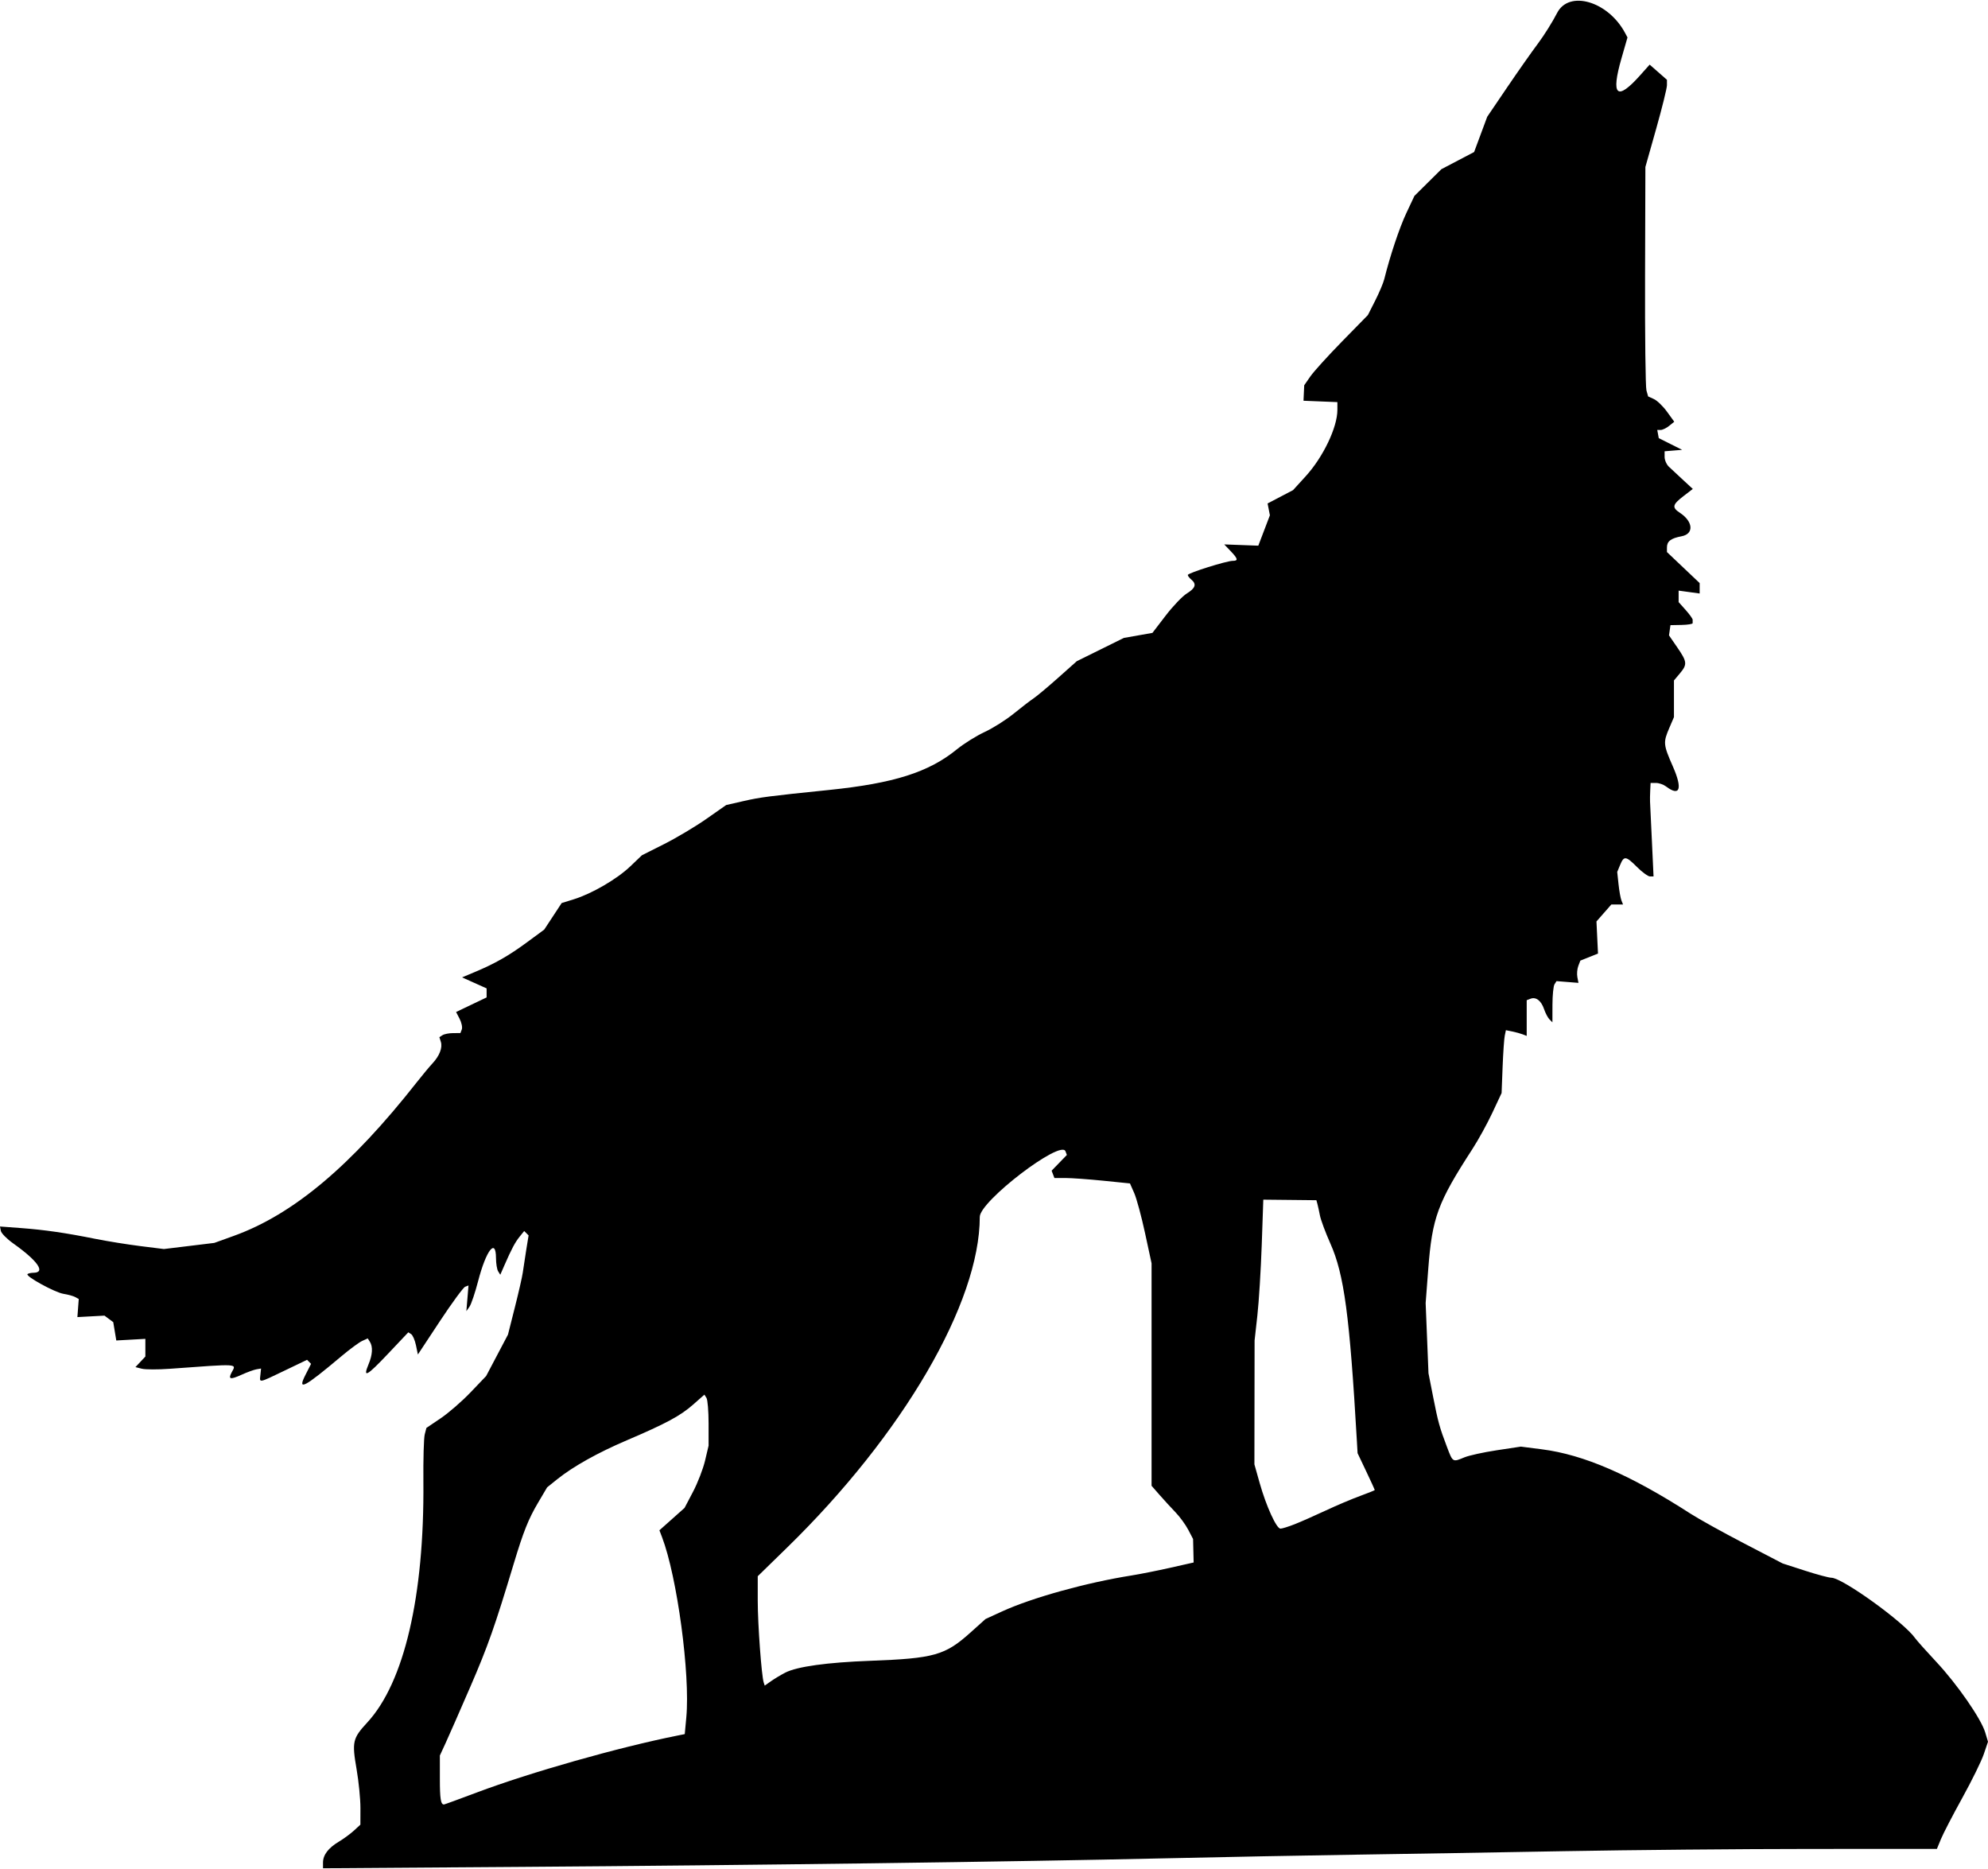
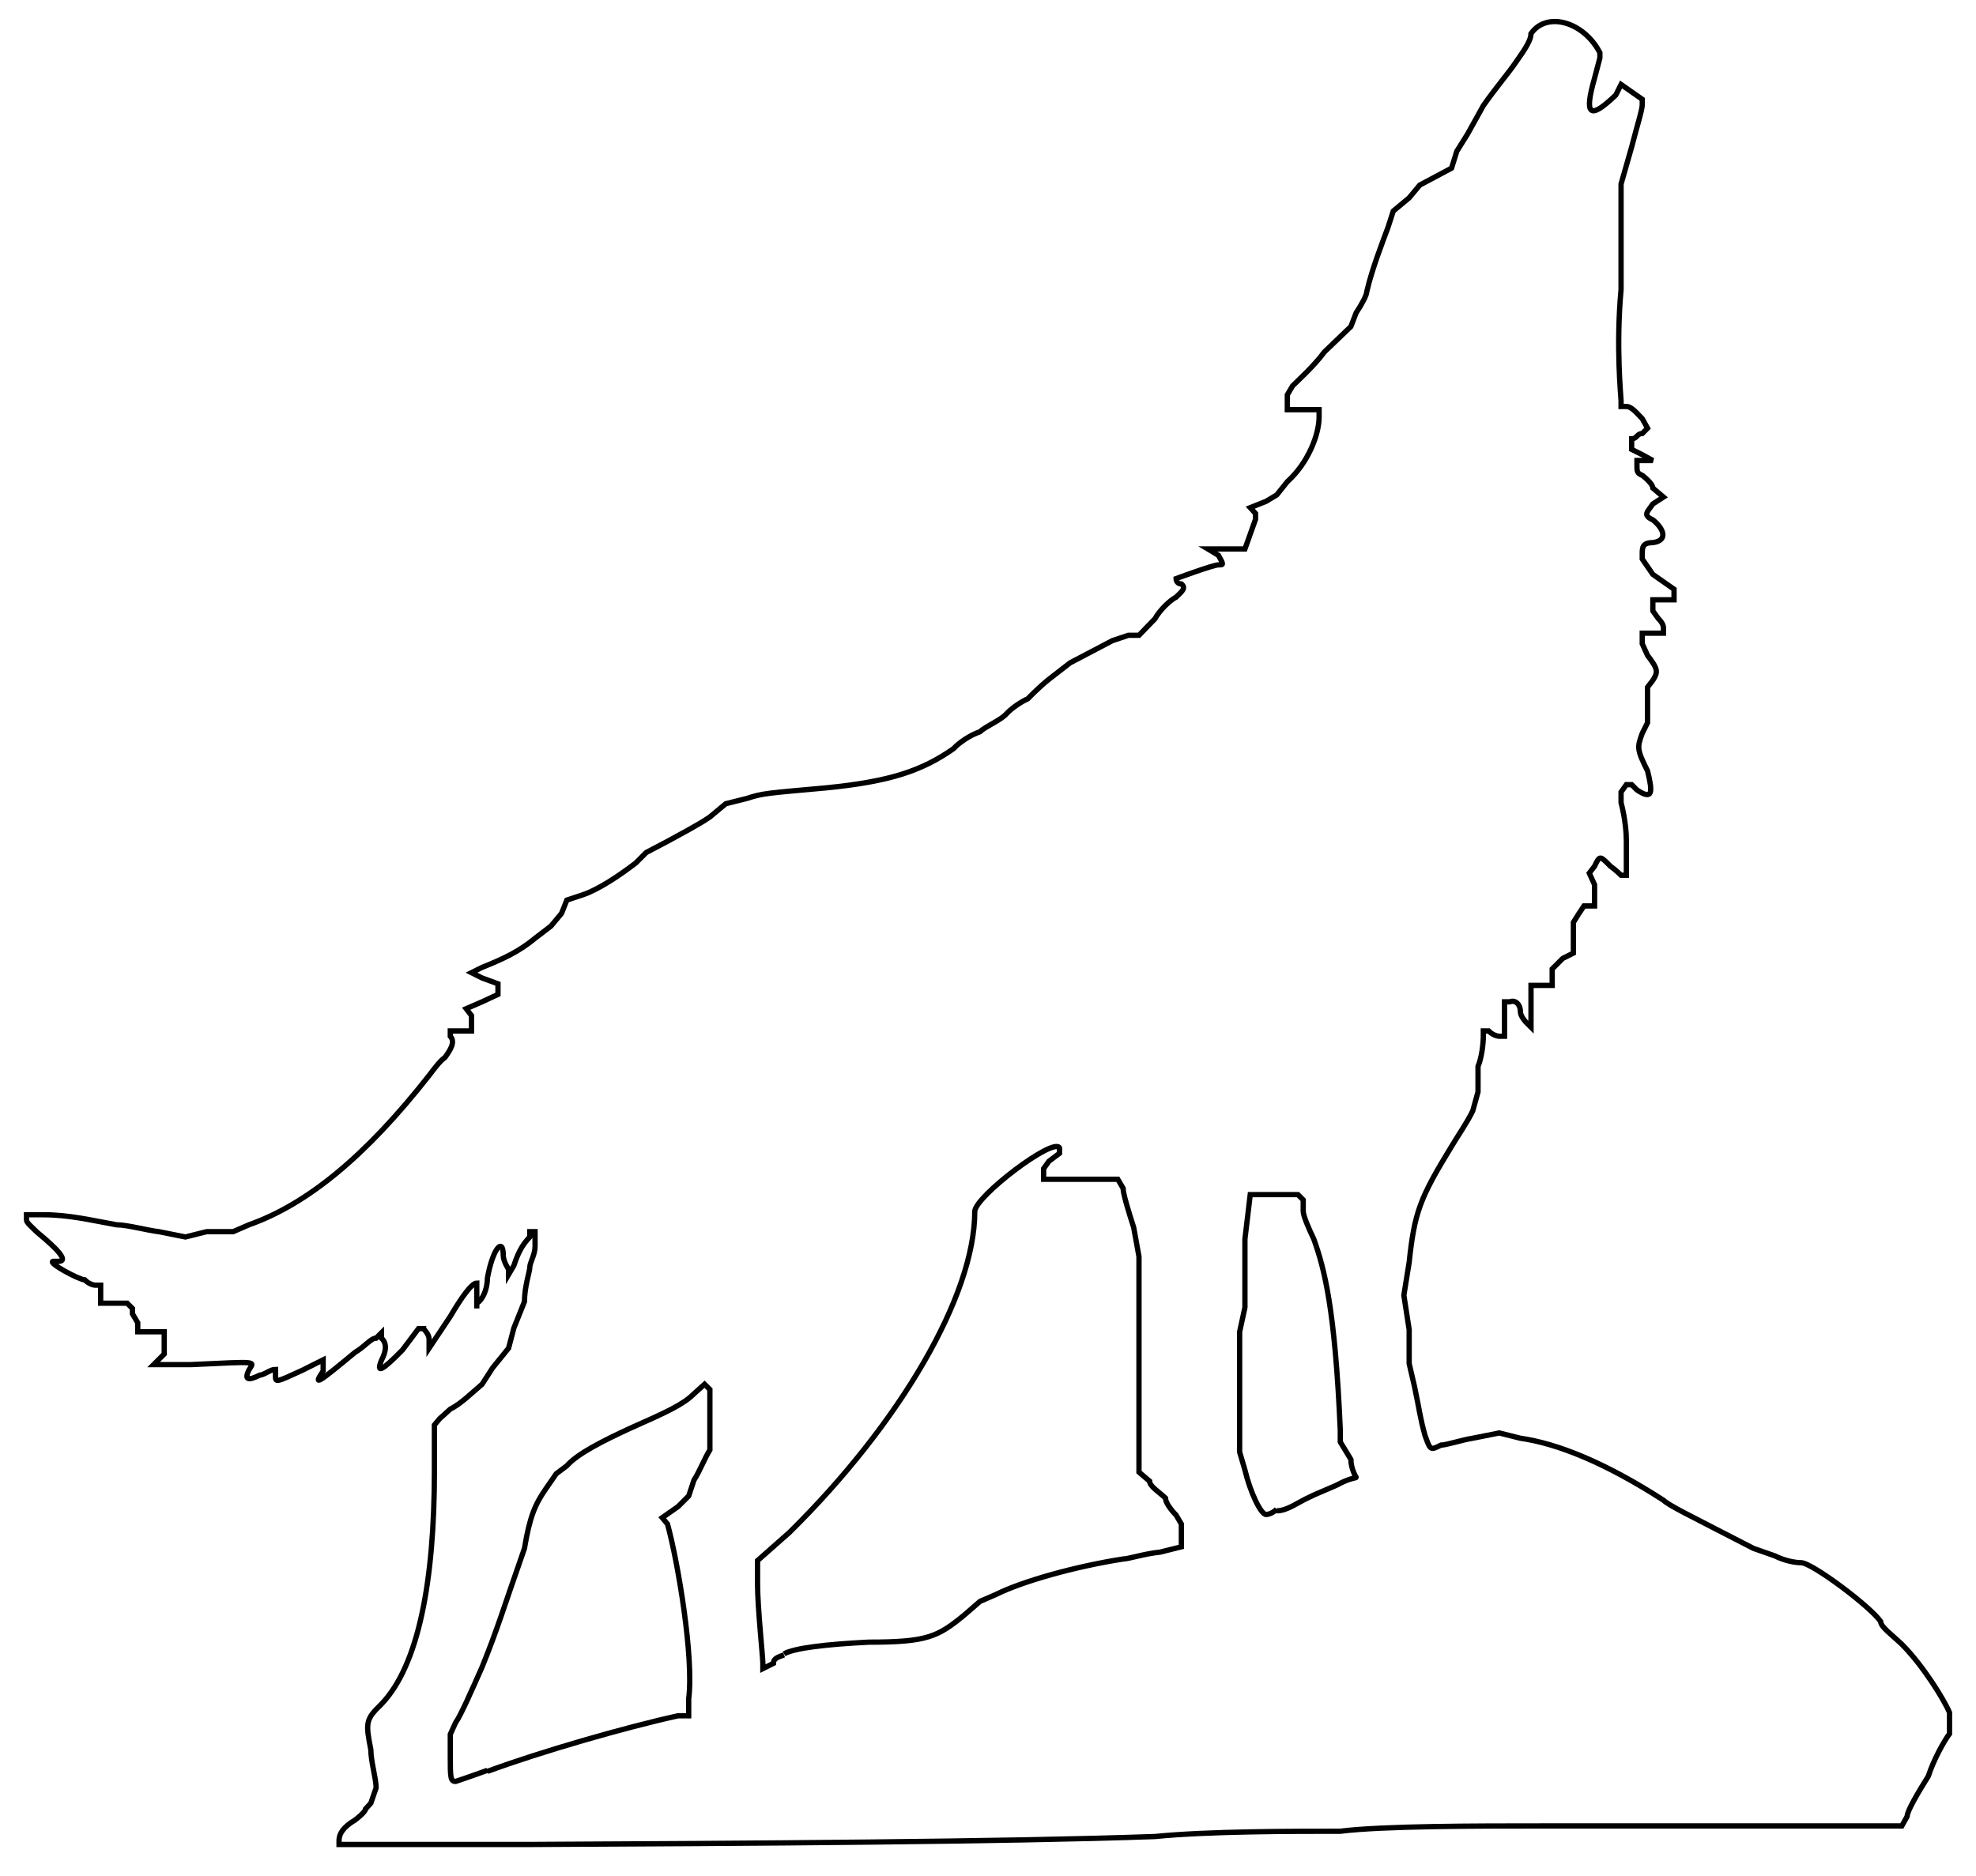
- <svg xmlns="http://www.w3.org/2000/svg" baseProfile="full" height="564px" version="1.1" viewBox="-694.247,-55.506,300.058,281.838" width="600px">
-   <defs />
-   <path d="M -645.495,225.478 C -645.495,224.322 -644.702,223.271 -643.114,222.322 C -642.386,221.888 -641.354,221.131 -640.821,220.64 L -639.851,219.748 L -639.845,217.257 C -639.842,215.886 -640.103,213.242 -640.426,211.38 C -641.143,207.238 -641.026,206.726 -638.808,204.325 C -633.236,198.293 -630.194,185.241 -630.343,168.008 C -630.372,164.62 -630.282,161.405 -630.142,160.863 L -629.888,159.877 L -627.725,158.416 C -626.536,157.612 -624.508,155.851 -623.218,154.501 L -620.873,152.048 L -619.225,148.922 L -617.576,145.795 L -616.529,141.651 C -615.953,139.372 -615.42,137.03 -615.344,136.448 C -615.267,135.866 -615.038,134.363 -614.835,133.107 L -614.464,130.825 L -614.796,130.493 L -615.128,130.162 L -615.811,131.006 C -616.505,131.862 -617.035,132.86 -618.129,135.369 L -618.736,136.758 L -619.057,136.25 C -619.234,135.971 -619.381,135.068 -619.384,134.243 C -619.395,131.153 -620.87,133.055 -622.082,137.722 C -622.536,139.471 -623.121,141.207 -623.382,141.579 L -623.856,142.256 L -623.695,140.316 L -623.534,138.377 L -624.042,138.572 C -624.322,138.679 -626.041,141.023 -627.862,143.781 L -631.173,148.796 L -631.464,147.399 C -631.625,146.631 -631.95,145.878 -632.187,145.725 L -632.618,145.447 L -635.69,148.695 C -638.893,152.081 -639.516,152.416 -638.62,150.272 C -638.016,148.828 -637.945,147.624 -638.419,146.875 L -638.741,146.366 L -639.586,146.751 C -640.05,146.963 -641.451,147.994 -642.698,149.043 C -648.385,153.828 -649.405,154.359 -648.148,151.882 L -647.297,150.207 L -647.599,149.903 L -647.901,149.599 L -651.29,151.226 C -655.286,153.144 -655.073,153.106 -654.945,151.882 L -654.843,150.912 L -655.549,151.034 C -655.937,151.101 -656.944,151.469 -657.788,151.852 C -659.498,152.629 -659.844,152.546 -659.282,151.495 C -658.561,150.148 -658.003,150.18 -668.645,150.953 C -670.416,151.082 -672.301,151.078 -672.835,150.943 L -673.806,150.7 L -673.056,149.901 L -672.306,149.103 L -672.306,147.769 L -672.306,146.435 L -674.5,146.557 L -676.695,146.679 L -676.924,145.296 L -677.153,143.914 L -677.816,143.422 L -678.479,142.93 L -680.522,143.04 L -682.565,143.151 L -682.463,141.786 L -682.36,140.421 L -682.889,140.129 C -683.18,139.969 -683.979,139.749 -684.663,139.641 C -685.971,139.434 -690.428,136.99 -690.098,136.661 C -689.993,136.555 -689.572,136.464 -689.163,136.459 C -687.315,136.432 -688.552,134.659 -692.249,132.035 C -693.208,131.354 -694.05,130.501 -694.12,130.138 L -694.247,129.48 L -691.126,129.712 C -687.511,129.982 -684.375,130.436 -679.832,131.347 C -678.053,131.703 -675.003,132.194 -673.053,132.438 L -669.509,132.88 L -665.704,132.418 L -661.899,131.955 L -658.956,130.893 C -649.981,127.655 -641.275,120.345 -631.328,107.697 C -630.489,106.629 -629.432,105.359 -628.978,104.874 C -627.911,103.733 -627.428,102.491 -627.708,101.609 L -627.931,100.906 L -627.452,100.602 C -627.189,100.436 -626.475,100.297 -625.865,100.294 L -624.756,100.289 L -624.545,99.737 C -624.428,99.434 -624.575,98.718 -624.87,98.147 L -625.407,97.109 L -623.104,96.008 L -620.8,94.908 L -620.8,94.227 L -620.8,93.546 L -622.652,92.715 L -624.504,91.883 L -622.564,91.069 C -619.513,89.787 -617.448,88.609 -614.676,86.567 L -612.106,84.674 L -610.788,82.67 L -609.471,80.666 L -607.639,80.098 C -604.909,79.252 -601.122,77.047 -599.126,75.142 L -597.358,73.454 L -593.998,71.763 C -592.15,70.832 -589.288,69.127 -587.639,67.973 L -584.64,65.875 L -581.995,65.271 C -579.479,64.697 -578.227,64.535 -569.118,63.602 C -559.346,62.6 -554.068,60.926 -549.847,57.488 C -548.777,56.616 -546.881,55.431 -545.634,54.855 C -544.386,54.278 -542.413,53.032 -541.249,52.086 C -540.085,51.141 -538.735,50.103 -538.25,49.781 C -537.765,49.458 -536.098,48.063 -534.546,46.681 L -531.724,44.168 L -528.171,42.412 L -524.618,40.656 L -522.461,40.276 L -520.305,39.896 L -518.312,37.295 C -517.216,35.864 -515.777,34.358 -515.114,33.948 C -513.806,33.14 -513.611,32.536 -514.438,31.85 C -514.729,31.608 -514.967,31.296 -514.967,31.157 C -514.967,30.862 -509.093,29.016 -508.176,29.023 C -507.325,29.029 -507.4,28.703 -508.513,27.541 L -509.468,26.544 L -506.896,26.639 L -504.325,26.735 L -503.45,24.442 L -502.576,22.148 L -502.75,21.256 L -502.924,20.364 L -501.002,19.358 L -499.081,18.352 L -497.181,16.267 C -494.531,13.36 -492.389,8.879 -492.389,6.245 L -492.389,5.07 L -494.947,4.966 L -497.504,4.862 L -497.45,3.696 L -497.396,2.529 L -496.47,1.193 C -495.961,0.459 -493.799,-1.925 -491.666,-4.104 L -487.787,-8.066 L -486.683,-10.245 C -486.076,-11.443 -485.461,-12.9 -485.316,-13.482 C -484.434,-17.026 -483.027,-21.235 -481.976,-23.469 L -480.763,-26.047 L -478.727,-28.065 L -476.69,-30.082 L -474.221,-31.377 L -471.752,-32.671 L -470.762,-35.334 L -469.773,-37.996 L -466.783,-42.403 C -465.138,-44.827 -463.044,-47.807 -462.128,-49.025 C -461.212,-50.243 -459.907,-52.325 -459.228,-53.653 C -457.434,-57.159 -451.528,-55.429 -448.97,-50.649 L -448.603,-49.964 L -449.506,-46.826 C -451.141,-41.143 -450.216,-40.301 -446.686,-44.259 L -445.257,-45.862 L -443.952,-44.717 L -442.647,-43.572 L -442.647,-42.754 C -442.647,-42.304 -443.379,-39.344 -444.274,-36.176 L -445.901,-30.415 L -445.95,-14.011 C -445.977,-4.989 -445.884,2.802 -445.743,3.303 L -445.487,4.212 L -444.608,4.613 C -444.124,4.833 -443.237,5.692 -442.636,6.521 L -441.544,8.029 L -442.311,8.651 C -442.733,8.992 -443.311,9.272 -443.594,9.272 L -444.11,9.272 L -443.996,9.889 L -443.882,10.507 L -442.118,11.389 L -440.354,12.271 L -441.677,12.38 L -443,12.49 L -443,13.35 C -443,13.824 -442.707,14.489 -442.348,14.828 C -441.989,15.168 -441.032,16.059 -440.22,16.809 L -438.744,18.173 L -440.167,19.266 C -441.822,20.538 -441.915,20.972 -440.704,21.765 C -438.68,23.091 -438.541,24.96 -440.439,25.315 C -442.053,25.617 -442.647,26.069 -442.647,26.995 L -442.647,27.698 L -440.178,30.039 L -437.709,32.379 L -437.709,33.166 L -437.709,33.953 L -439.296,33.735 L -440.884,33.518 L -440.884,34.384 L -440.884,35.251 L -439.825,36.436 C -439.243,37.088 -438.767,37.752 -438.767,37.911 C -438.767,38.07 -438.767,38.304 -438.768,38.432 C -438.769,38.56 -439.523,38.679 -440.444,38.697 L -442.118,38.729 L -442.228,39.5 L -442.338,40.271 L -441.081,42.097 C -439.589,44.267 -439.552,44.652 -440.707,46.025 L -441.589,47.073 L -441.589,49.839 L -441.589,52.605 L -442.295,54.251 C -443.233,56.442 -443.204,56.751 -441.749,60.062 C -440.257,63.454 -440.683,64.663 -442.803,63.059 C -443.18,62.775 -443.854,62.542 -444.302,62.542 L -445.117,62.542 L -445.172,63.688 C -445.203,64.319 -445.215,65.066 -445.2,65.348 C -445.184,65.63 -445.058,68.289 -444.92,71.257 L -444.67,76.653 L -445.204,76.653 C -445.499,76.653 -446.374,76.018 -447.151,75.242 C -448.844,73.548 -449.132,73.51 -449.708,74.901 L -450.152,75.972 L -449.956,77.812 C -449.849,78.824 -449.652,79.929 -449.518,80.269 L -449.275,80.886 L -450.158,80.886 L -451.041,80.886 L -452.163,82.164 L -453.285,83.442 L -453.17,85.866 L -453.054,88.29 L -454.386,88.822 L -455.718,89.354 L -456.027,90.165 C -456.196,90.611 -456.26,91.367 -456.169,91.844 L -456.003,92.713 L -457.659,92.581 L -459.315,92.45 L -459.619,92.93 C -459.786,93.194 -459.925,94.592 -459.928,96.038 L -459.933,98.666 L -460.374,98.227 C -460.617,97.986 -460.984,97.29 -461.191,96.681 C -461.628,95.397 -462.415,94.791 -463.237,95.106 L -463.814,95.328 L -463.814,98.022 L -463.814,100.717 L -464.431,100.478 C -464.771,100.347 -465.477,100.153 -466.002,100.047 L -466.955,99.855 L -467.128,100.689 C -467.223,101.148 -467.369,103.282 -467.453,105.432 L -467.604,109.34 L -468.999,112.318 C -469.767,113.956 -471.113,116.404 -471.991,117.759 C -477.257,125.879 -478.081,128.119 -478.676,135.919 L -479.067,141.035 L -478.853,146.326 L -478.64,151.618 L -477.947,155.146 C -477.19,159.002 -476.97,159.796 -475.822,162.819 C -474.967,165.071 -474.989,165.058 -473.224,164.321 C -472.532,164.032 -470.33,163.548 -468.331,163.247 L -464.696,162.698 L -461.521,163.104 C -455.212,163.911 -448.221,166.936 -439.119,172.799 C -437.858,173.612 -434.207,175.638 -431.005,177.303 L -425.185,180.33 L -421.847,181.408 C -420.012,182.001 -418.202,182.486 -417.824,182.486 C -416.178,182.486 -406.89,189.185 -405.192,191.597 C -404.934,191.963 -403.493,193.577 -401.99,195.185 C -398.845,198.547 -395.23,203.759 -394.612,205.821 L -394.189,207.234 L -394.831,209.124 C -395.184,210.163 -396.642,213.128 -398.07,215.711 C -399.499,218.295 -400.945,221.084 -401.284,221.908 L -401.901,223.406 L -420.951,223.413 C -431.429,223.417 -448.177,223.569 -458.169,223.751 C -468.162,223.933 -482.29,224.17 -489.566,224.277 C -496.843,224.385 -509.86,224.634 -518.494,224.831 C -541.01,225.346 -581.382,225.882 -615.773,226.123 L -645.494,226.332 L -645.494,225.478 L -645.495,225.478 M -622.272,214.891 C -614.191,211.852 -600.932,208.091 -592.001,206.305 L -590.894,206.083 L -590.658,203.545 C -590.057,197.053 -592.043,182.328 -594.327,176.348 L -594.718,175.325 L -592.82,173.634 L -590.923,171.943 L -589.642,169.505 C -588.937,168.164 -588.122,166.052 -587.829,164.811 L -587.297,162.554 L -587.297,159.202 C -587.297,157.359 -587.44,155.627 -587.613,155.352 L -587.929,154.853 L -589.636,156.36 C -591.551,158.049 -593.717,159.215 -599.634,161.741 C -604.033,163.62 -607.755,165.702 -610.147,167.624 L -611.665,168.843 L -613.037,171.166 C -614.493,173.632 -615.25,175.531 -616.706,180.369 C -619.555,189.831 -620.61,192.824 -623.237,198.89 C -624.833,202.577 -626.526,206.43 -626.998,207.453 L -627.856,209.313 L -627.856,212.774 C -627.856,215.863 -627.724,216.705 -627.24,216.705 C -627.16,216.705 -624.925,215.889 -622.272,214.891 L -622.272,214.891 M -575.708,196.799 C -573.929,195.89 -569.404,195.262 -562.865,195.019 C -553.254,194.66 -551.602,194.194 -547.783,190.767 L -545.497,188.715 L -543.02,187.578 C -538.511,185.509 -530.282,183.223 -523.434,182.138 C -522.173,181.938 -519.553,181.417 -517.613,180.979 L -514.085,180.184 L -514.128,178.411 L -514.171,176.638 L -514.903,175.24 C -515.305,174.472 -516.17,173.287 -516.824,172.608 C -517.479,171.929 -518.559,170.751 -519.225,169.991 L -520.435,168.609 L -520.435,151.823 L -520.435,135.037 L -521.423,130.462 C -521.966,127.946 -522.7,125.232 -523.054,124.433 L -523.697,122.979 L -527.731,122.57 C -529.95,122.345 -532.515,122.161 -533.432,122.161 L -535.098,122.161 L -535.31,121.608 L -535.522,121.056 L -534.37,119.868 L -533.218,118.68 L -533.43,118.127 C -534.128,116.309 -546.364,125.67 -546.364,128.023 C -546.364,140.987 -557.939,160.854 -575.439,177.927 L -579.878,182.257 L -579.878,185.969 C -579.878,189.479 -579.307,197.288 -578.976,198.298 L -578.823,198.764 L -577.851,198.08 C -577.317,197.705 -576.352,197.128 -575.708,196.799 L -575.708,196.799 M -498.841,174.411 C -497.912,174.044 -495.803,173.113 -494.153,172.342 C -492.504,171.571 -490.162,170.58 -488.95,170.139 C -487.737,169.699 -486.745,169.297 -486.745,169.246 C -486.745,169.195 -487.329,167.923 -488.043,166.42 L -489.341,163.687 L -489.445,161.885 C -490.538,142.913 -491.369,136.714 -493.443,132.06 C -494.183,130.399 -494.896,128.484 -495.026,127.805 C -495.157,127.126 -495.331,126.332 -495.412,126.041 L -495.56,125.512 L -499.565,125.47 L -503.571,125.428 L -503.807,132.265 C -503.938,136.026 -504.234,140.807 -504.465,142.89 L -504.886,146.679 L -504.9,156.027 L -504.913,165.376 L -504.117,168.198 C -503.138,171.672 -501.585,175.077 -500.981,175.077 C -500.732,175.077 -499.769,174.777 -498.841,174.411 L -498.841,174.411" id="path7560" style="fill:#000000;stroke-width:1" />
+ <svg xmlns="http://www.w3.org/2000/svg" id="svg5" width="74.59" viewBox="-694.2 -55.51 37.3 35.38" version="1.1" height="70.81">
+   <defs id="defs2" />
+   <path style="fill:none;stroke:#000000;stroke-width:0.1;stroke-opacity:1;stroke-miterlimit:4;stroke-dasharray:none" id="path7560" d="m -687.8,-20.77 c 0,-0.15 0.1,-0.27 0.3,-0.39 0,0 0.2,-0.15 0.2,-0.21 l 0.1,-0.11 0.1,-0.29 c 0,-0.17 -0.1,-0.5 -0.1,-0.72 -0.1,-0.51 -0.1,-0.57 0.2,-0.86 0.7,-0.73 1,-2.32 1,-4.4 0,-0.42 0,-0.81 0,-0.87 l 0.1,-0.12 0.2,-0.18 c 0.2,-0.1 0.4,-0.3 0.6,-0.47 l 0.2,-0.31 0.3,-0.37 0.1,-0.38 0.2,-0.5 c 0,-0.28 0.1,-0.57 0.1,-0.64 0,-0.1 0.1,-0.24 0.1,-0.4 v -0.28 0 h -0.1 v 0.1 c -0.1,0.11 -0.2,0.23 -0.3,0.54 l -0.1,0.17 v -0.1 c 0,0 -0.1,-0.15 -0.1,-0.26 0,-0.36 -0.2,-0.13 -0.3,0.43 0,0.22 -0.1,0.42 -0.2,0.47 v 0.1 -0.25 -0.23 0 c -0.1,0 -0.3,0.29 -0.5,0.63 l -0.4,0.6 v -0.17 c 0,-0.1 -0.1,-0.18 -0.1,-0.2 h -0.1 l -0.3,0.4 c -0.4,0.41 -0.5,0.45 -0.4,0.2 0.1,-0.19 0.1,-0.33 0,-0.42 v -0.1 l -0.1,0.1 c -0.1,0 -0.2,0.15 -0.4,0.27 -0.7,0.58 -0.8,0.65 -0.6,0.35 v -0.21 0 0 l -0.4,0.2 c -0.5,0.23 -0.5,0.23 -0.5,0.1 v -0.12 0 c -0.1,0 -0.2,0.1 -0.3,0.11 -0.2,0.1 -0.3,0.1 -0.2,-0.1 0.1,-0.17 0.2,-0.16 -1.1,-0.1 -0.3,0 -0.5,0 -0.5,0 h -0.2 l 0.1,-0.1 0.1,-0.1 v -0.25 -0.17 h -0.2 -0.3 v -0.17 l -0.1,-0.17 v -0.1 l -0.1,-0.1 h -0.3 -0.2 v -0.17 -0.17 h -0.1 c 0,0 -0.1,0 -0.2,-0.1 -0.1,0 -0.7,-0.32 -0.6,-0.35 0,0 0,0 0.1,0 0.2,0 0,-0.22 -0.4,-0.55 -0.1,-0.1 -0.2,-0.18 -0.2,-0.23 v -0.1 h 0.3 c 0.5,0 0.9,0.1 1.4,0.19 0.2,0 0.6,0.11 0.8,0.13 l 0.5,0.1 0.4,-0.1 h 0.5 l 0.3,-0.13 c 1.1,-0.39 2.2,-1.29 3.4,-2.82 0.1,-0.13 0.2,-0.27 0.3,-0.34 0.1,-0.14 0.2,-0.29 0.1,-0.4 v -0.1 0 c 0.1,0 0.2,0 0.2,0 h 0.2 v -0.1 c 0,0 0,-0.13 0,-0.19 l -0.1,-0.13 0.3,-0.13 0.3,-0.14 v -0.1 -0.1 l -0.3,-0.11 -0.2,-0.1 0.2,-0.1 c 0.4,-0.16 0.7,-0.3 1,-0.55 l 0.3,-0.23 0.2,-0.24 0.1,-0.25 0.3,-0.1 c 0.3,-0.1 0.7,-0.37 1,-0.6 l 0.2,-0.2 0.4,-0.21 c 0.2,-0.11 0.6,-0.32 0.8,-0.46 l 0.3,-0.25 0.4,-0.1 c 0.3,-0.1 0.4,-0.1 1.5,-0.2 1.2,-0.12 1.8,-0.32 2.4,-0.74 0.1,-0.11 0.3,-0.25 0.5,-0.32 0.1,-0.1 0.4,-0.22 0.5,-0.34 0.1,-0.11 0.3,-0.24 0.4,-0.28 0,0 0.2,-0.21 0.4,-0.37 l 0.4,-0.31 0.4,-0.21 0.4,-0.21 0.3,-0.1 h 0.2 l 0.3,-0.31 c 0.1,-0.18 0.3,-0.36 0.4,-0.41 0.1,-0.1 0.2,-0.17 0.1,-0.25 -0.1,0 -0.1,-0.1 -0.1,-0.1 0,0 0.7,-0.26 0.8,-0.26 0.1,0 0.1,0 0,-0.18 l -0.2,-0.12 h 0.4 0.3 l 0.1,-0.28 0.1,-0.28 v -0.11 l -0.1,-0.11 0.3,-0.12 0.2,-0.12 0.2,-0.25 c 0.4,-0.36 0.6,-0.9 0.6,-1.22 v -0.14 h -0.3 -0.3 v -0.14 -0.14 l 0.1,-0.17 c 0.1,-0.1 0.4,-0.37 0.6,-0.64 l 0.5,-0.48 0.1,-0.26 c 0.1,-0.15 0.2,-0.33 0.2,-0.4 0.1,-0.43 0.3,-0.94 0.4,-1.21 l 0.1,-0.31 0.3,-0.25 0.2,-0.24 0.3,-0.16 0.3,-0.16 0.1,-0.32 0.2,-0.32 0.3,-0.54 c 0.2,-0.29 0.5,-0.65 0.6,-0.8 0.1,-0.15 0.3,-0.4 0.3,-0.56 0.3,-0.43 1,-0.22 1.3,0.36 v 0.1 l -0.1,0.38 c -0.2,0.7 -0.1,0.8 0.4,0.32 l 0.1,-0.2 0.2,0.14 0.2,0.14 v 0.1 c 0,0.1 -0.1,0.41 -0.2,0.8 l -0.2,0.7 v 1.99 c -0.1,1.09 0,2.04 0,2.1 v 0.11 h 0.1 c 0.1,0 0.2,0.13 0.3,0.23 l 0.1,0.18 -0.1,0.1 c -0.1,0 -0.1,0.1 -0.2,0.1 v 0 0.1 0.1 l 0.2,0.1 0.2,0.11 h -0.1 -0.2 v 0.1 c 0,0.1 0,0.14 0.1,0.18 0,0 0.2,0.15 0.2,0.24 l 0.2,0.17 -0.2,0.13 c -0.1,0.15 -0.2,0.21 0,0.3 0.2,0.16 0.3,0.39 0,0.43 -0.2,0 -0.2,0.1 -0.2,0.21 v 0.1 l 0.2,0.29 0.4,0.28 v 0.1 0.1 h -0.2 -0.2 v 0.1 0.11 l 0.1,0.14 c 0.1,0.1 0.1,0.16 0.1,0.18 0,0 0,0.1 0,0.1 0,0 -0.1,0 -0.2,0 h -0.2 v 0.1 0.1 l 0.1,0.22 c 0.2,0.26 0.2,0.31 0.1,0.47 l -0.1,0.13 v 0.34 0.33 l -0.1,0.2 c -0.1,0.27 -0.1,0.31 0.1,0.71 0.1,0.41 0.1,0.56 -0.2,0.36 0,0 -0.1,-0.1 -0.1,-0.1 h -0.1 l -0.1,0.14 c 0,0.1 0,0.17 0,0.2 0,0 0.1,0.36 0.1,0.72 V -39 h -0.1 c 0,0 -0.1,-0.1 -0.2,-0.17 -0.2,-0.2 -0.2,-0.21 -0.3,0 l -0.1,0.13 0.1,0.22 c 0,0.13 0,0.26 0,0.3 v 0.1 h -0.1 -0.1 l -0.1,0.15 -0.1,0.16 v 0.29 0.29 l -0.2,0.1 -0.1,0.1 -0.1,0.1 c 0,0.1 0,0.15 0,0.21 v 0.1 h -0.2 -0.2 v 0.1 c 0,0 0,0.2 0,0.38 v 0.31 l -0.1,-0.1 c 0,0 -0.1,-0.11 -0.1,-0.19 0,-0.15 -0.1,-0.23 -0.2,-0.19 h -0.1 v 0.33 0.32 h -0.1 c 0,0 -0.1,0 -0.2,-0.1 h -0.1 v 0.1 c 0,0 0,0.32 -0.1,0.57 v 0.48 l -0.1,0.36 c -0.1,0.21 -0.3,0.5 -0.4,0.67 -0.6,0.98 -0.7,1.25 -0.8,2.19 l -0.1,0.62 0.1,0.65 v 0.64 l 0.1,0.43 c 0.1,0.47 0.1,0.57 0.2,0.93 0.1,0.28 0.1,0.28 0.3,0.18 0.1,0 0.4,-0.1 0.6,-0.13 l 0.5,-0.1 0.4,0.1 c 0.7,0.1 1.6,0.46 2.7,1.17 0.1,0.1 0.6,0.34 1,0.55 l 0.7,0.36 0.4,0.14 c 0.2,0.1 0.4,0.13 0.5,0.13 0.2,0 1.3,0.82 1.5,1.11 0,0.1 0.2,0.24 0.4,0.43 0.4,0.4 0.8,1.05 0.9,1.29 v 0.17 0.23 c -0.1,0.13 -0.3,0.49 -0.4,0.8 -0.2,0.32 -0.4,0.66 -0.4,0.76 l -0.1,0.18 h -2.3 c -1.3,0 -3.3,0 -4.5,0 -1.2,0 -3,0 -3.8,0.1 -0.9,0 -2.5,0 -3.5,0.1 -2.8,0.1 -7.7,0.13 -11.8,0.15 h -3.6 v -0.1 0 m 2.8,-1.28 c 1,-0.37 2.6,-0.83 3.6,-1.05 h 0.2 v -0.32 c 0.1,-0.78 -0.2,-2.57 -0.4,-3.3 l -0.1,-0.12 0.3,-0.21 0.2,-0.2 0.1,-0.3 c 0.1,-0.15 0.2,-0.41 0.3,-0.57 v -0.26 -0.42 c 0,-0.22 0,-0.43 0,-0.46 l -0.1,-0.1 -0.2,0.18 c -0.2,0.2 -0.5,0.34 -1.2,0.65 -0.5,0.23 -1,0.48 -1.2,0.71 l -0.2,0.15 -0.2,0.29 c -0.2,0.29 -0.3,0.52 -0.4,1.12 -0.4,1.14 -0.5,1.5 -0.8,2.24 -0.2,0.45 -0.4,0.91 -0.5,1.05 l -0.1,0.22 v 0.42 c 0,0.38 0,0.47 0.1,0.47 0,0 0.3,-0.1 0.6,-0.21 v 0 m 5.6,-2.2 c 0.2,-0.11 0.8,-0.18 1.6,-0.22 1.1,0 1.3,-0.1 1.8,-0.51 l 0.3,-0.26 0.3,-0.13 c 0.5,-0.25 1.5,-0.53 2.4,-0.67 0.1,0 0.4,-0.1 0.7,-0.13 l 0.4,-0.1 v -0.22 -0.21 l -0.1,-0.17 c -0.1,-0.1 -0.2,-0.24 -0.2,-0.32 -0.1,-0.1 -0.3,-0.22 -0.3,-0.32 l -0.2,-0.17 v -2.03 -2.04 l -0.1,-0.55 c -0.1,-0.31 -0.2,-0.64 -0.2,-0.74 l -0.1,-0.17 h -0.5 c -0.2,0 -0.5,0 -0.6,0 h -0.3 v -0.1 -0.1 l 0.1,-0.14 0.2,-0.15 v -0.1 c -0.1,-0.22 -1.6,0.92 -1.6,1.2 0,1.58 -1.4,3.99 -3.5,6.06 l -0.6,0.53 v 0.45 c 0,0.43 0.1,1.37 0.1,1.49 v 0.1 l 0.2,-0.1 c 0,-0.1 0.1,-0.12 0.2,-0.16 v 0 m 9.3,-2.72 c 0.2,0 0.4,-0.16 0.6,-0.25 0.2,-0.1 0.5,-0.21 0.6,-0.27 0.2,-0.1 0.3,-0.1 0.3,-0.11 0,0 -0.1,-0.16 -0.1,-0.34 l -0.2,-0.33 v -0.22 c -0.1,-2.3 -0.3,-3.05 -0.5,-3.61 -0.1,-0.21 -0.2,-0.44 -0.2,-0.53 0,-0.1 0,-0.18 0,-0.21 l -0.1,-0.1 h -0.5 -0.4 l -0.1,0.84 c 0,0.45 0,1.03 0,1.29 l -0.1,0.46 v 1.13 1.14 l 0.1,0.34 c 0.1,0.42 0.3,0.84 0.4,0.84 0,0 0.1,0 0.2,-0.1 v 0" />
</svg>
